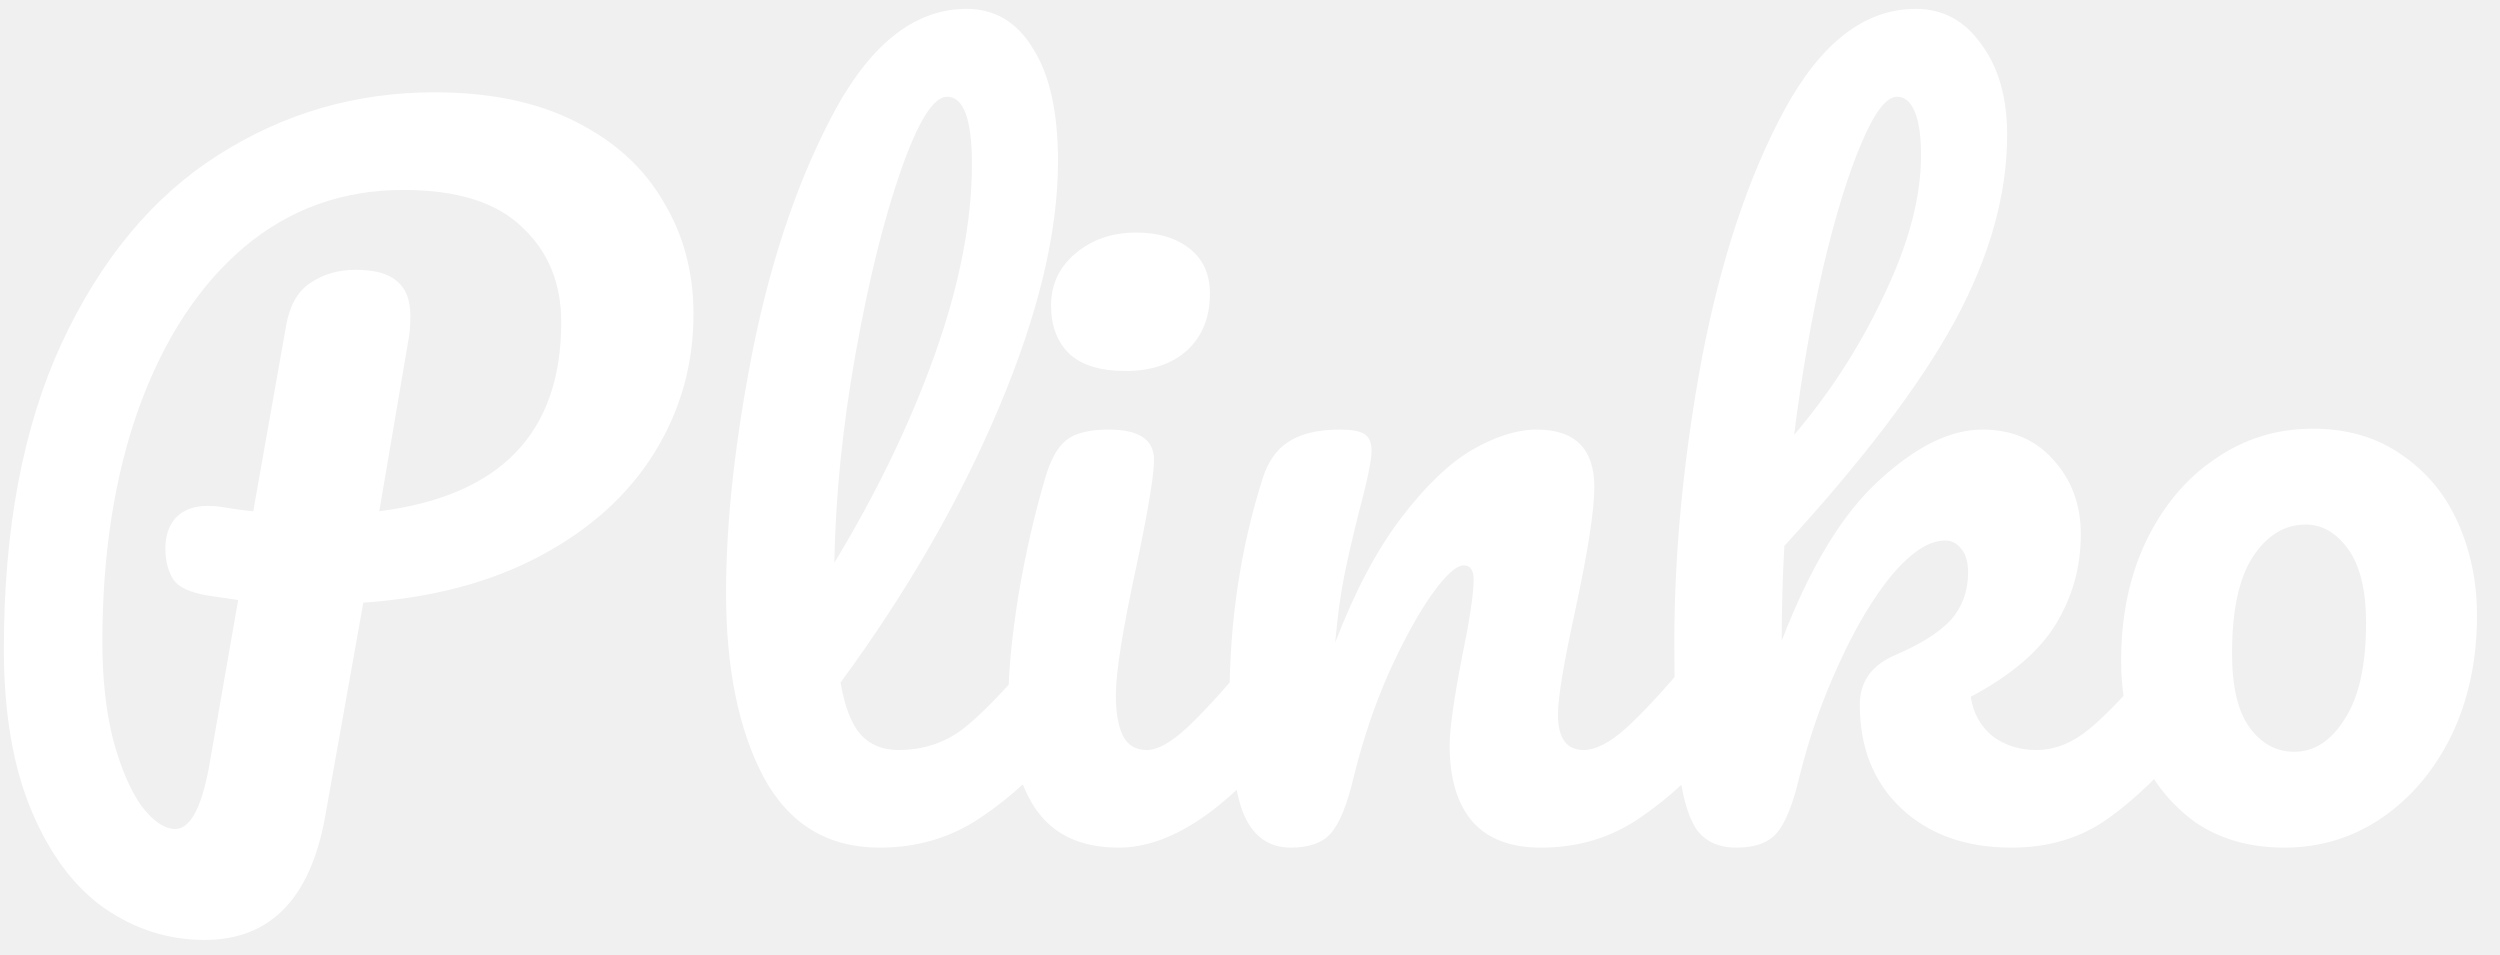
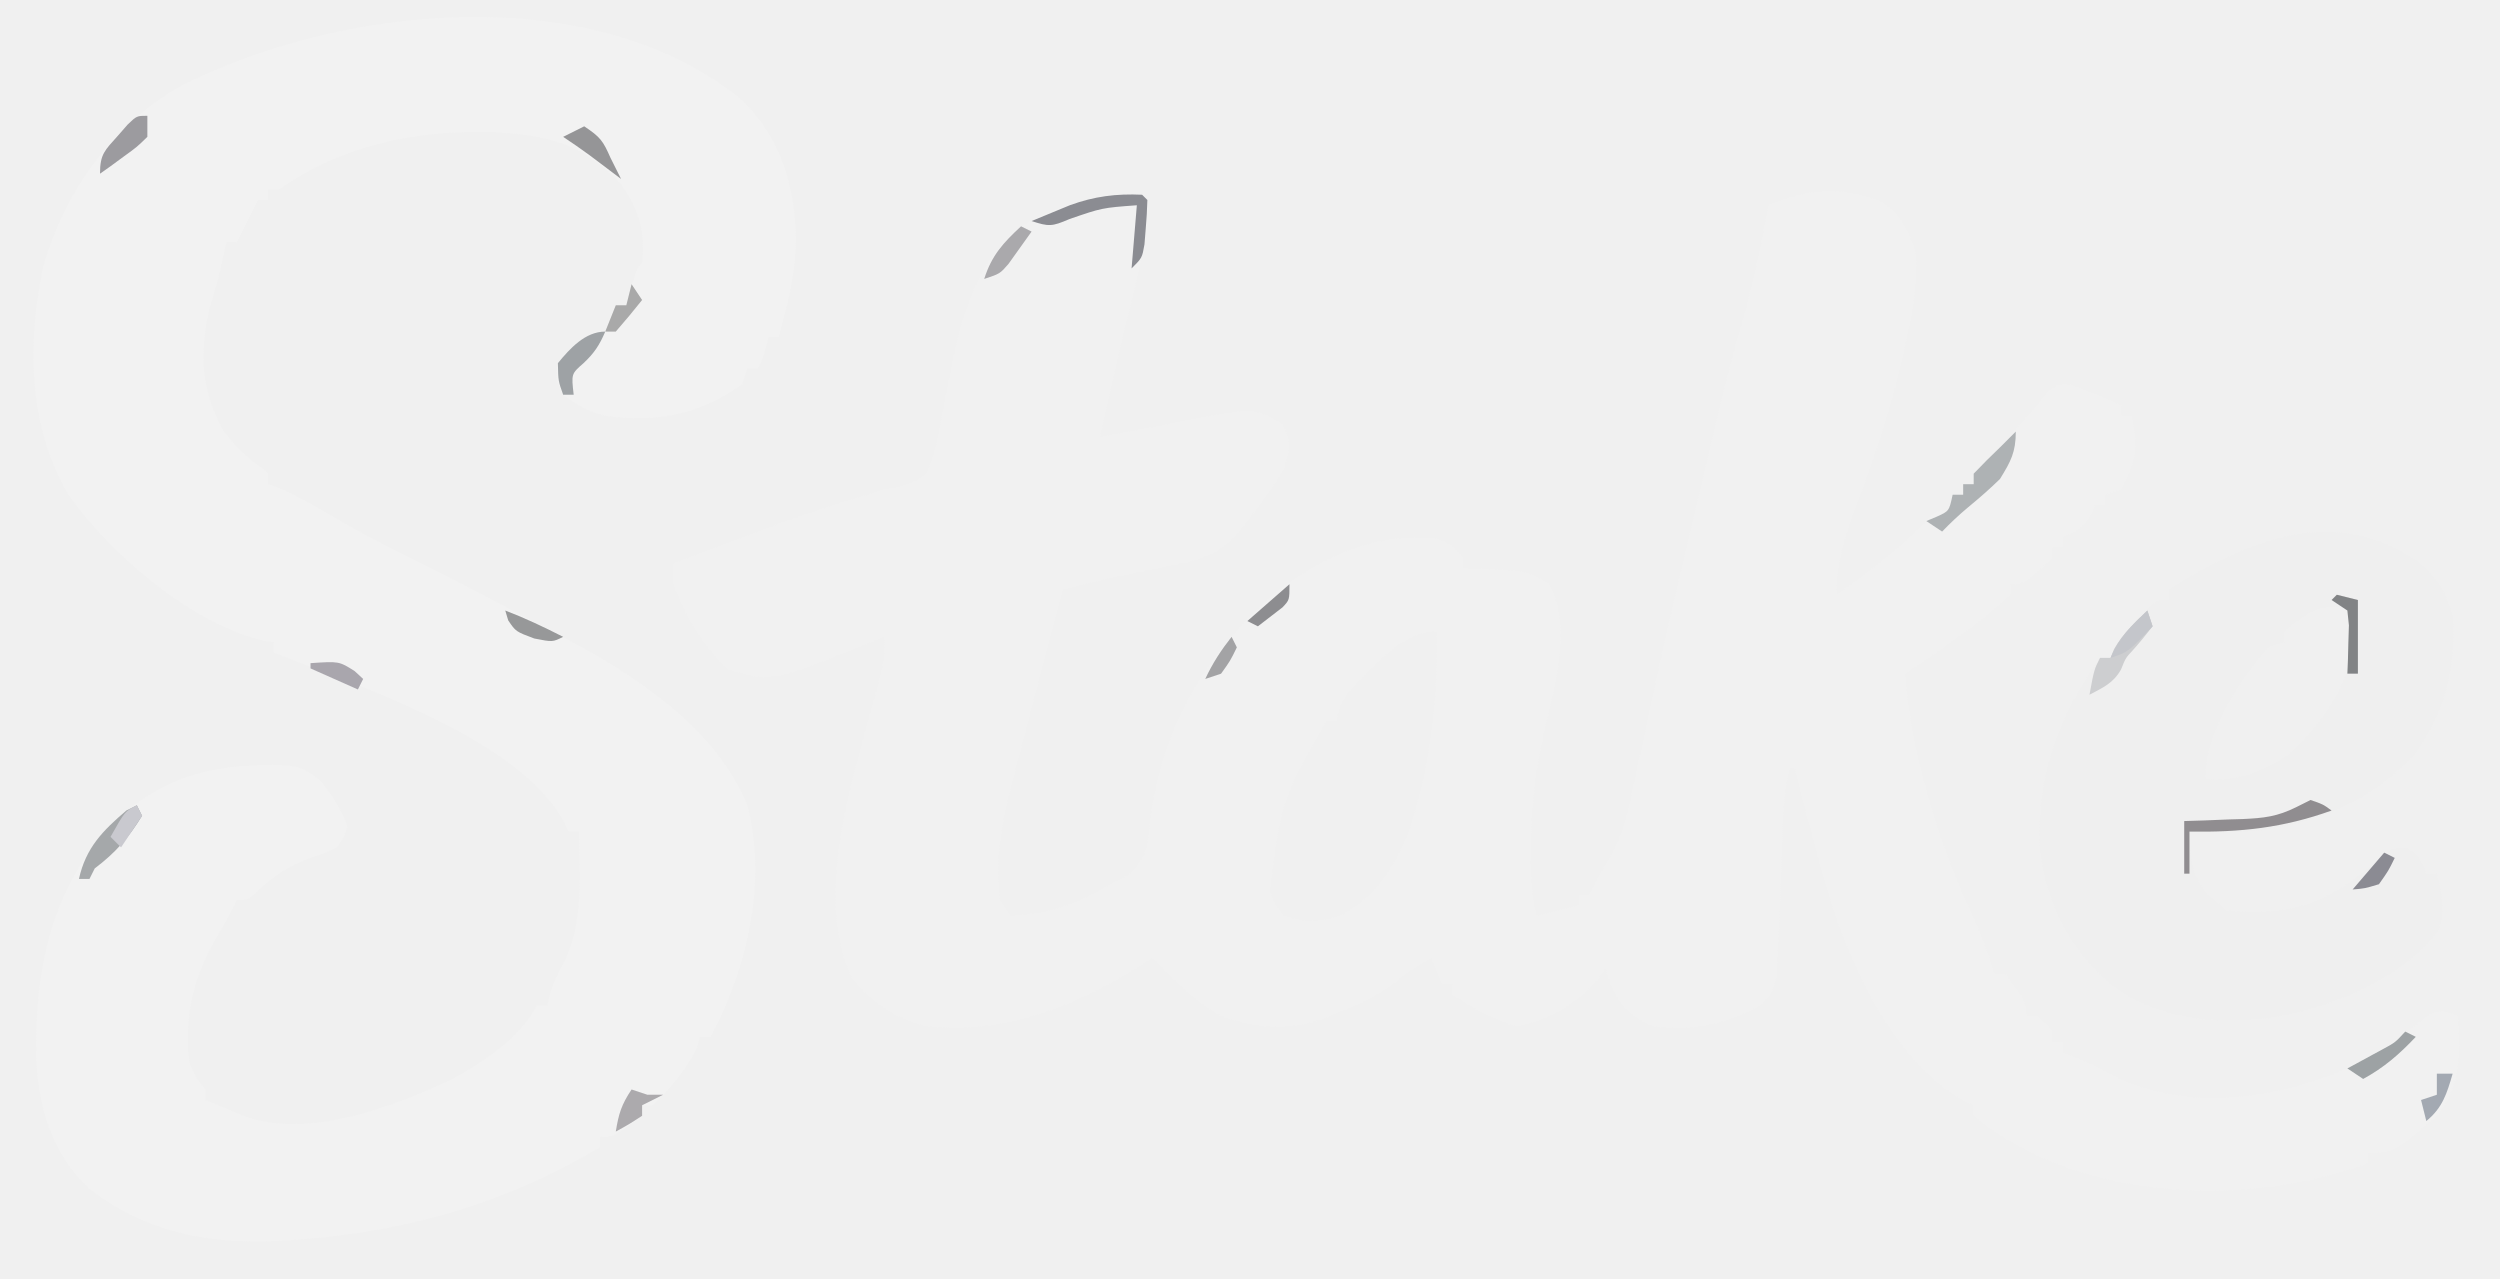
- <svg xmlns="http://www.w3.org/2000/svg" width="338" height="129" fill="none">
-   <g clip-path="url(#A)">
-     <path d="M93.76 42.48c0 6.8-1.76 13.04-5.28 18.72s-8.64 10.32-15.36 13.92-14.72 5.72-24 6.36l-5.16 28.92c-2 11.12-7.44 16.68-16.32 16.68-4.88 0-9.4-1.44-13.56-4.32-4.08-2.88-7.36-7.28-9.84-13.2S.52 96.36.52 87.72c0-16.24 2.6-30 7.8-41.28C13.6 35.08 20.64 26.6 29.44 21c8.88-5.68 18.64-8.52 29.28-8.52 7.52 0 13.88 1.32 19.08 3.96 5.28 2.64 9.24 6.24 11.88 10.8 2.72 4.48 4.08 9.56 4.08 15.24zM51.28 69.12c16.4-2.08 24.6-10.6 24.6-25.56 0-5.28-1.76-9.56-5.28-12.84-3.44-3.36-8.8-5.04-16.08-5.04-8.24 0-15.44 2.6-21.6 7.8-6.08 5.2-10.8 12.44-14.16 21.72-3.28 9.2-4.92 19.72-4.92 31.56 0 4.96.48 9.36 1.44 13.2 1.04 3.84 2.32 6.84 3.84 9 1.6 2.08 3.12 3.12 4.56 3.12 2 0 3.52-2.76 4.56-8.28l3.96-22.68-4.08-.6c-2.4-.4-3.96-1.12-4.68-2.16-.72-1.12-1.08-2.52-1.08-4.2 0-1.76.48-3.16 1.44-4.2 1.04-1.04 2.44-1.56 4.2-1.56.8 0 1.4.04 1.8.12 1.92.32 3.4.52 4.44.6l4.44-25.08c.48-2.72 1.56-4.64 3.24-5.76 1.76-1.2 3.8-1.8 6.12-1.8 2.64 0 4.52.52 5.64 1.56 1.2.96 1.8 2.52 1.8 4.68 0 1.28-.08 2.32-.24 3.12l-3.96 23.28zm91.523 18.12c1.04 0 1.84.48 2.4 1.44.64.96.96 2.28.96 3.96 0 3.2-.76 5.68-2.28 7.44-3.44 4.24-7.2 7.72-11.28 10.44-4 2.72-8.56 4.08-13.68 4.08-7.04 0-12.28-3.2-15.72-9.6-3.361-6.4-5.041-14.68-5.041-24.84 0-9.76 1.24-20.88 3.721-33.36 2.56-12.48 6.28-23.2 11.16-32.16 4.96-8.96 10.84-13.44 17.64-13.44 3.84 0 6.84 1.8 9 5.4 2.24 3.52 3.36 8.6 3.36 15.24 0 9.52-2.64 20.56-7.92 33.12s-12.44 25-21.48 37.32c.56 3.28 1.48 5.64 2.76 7.08 1.28 1.36 2.96 2.04 5.04 2.04 3.28 0 6.16-.92 8.64-2.76 2.48-1.92 5.64-5.16 9.48-9.72.96-1.12 2.04-1.68 3.24-1.68zm-14.76-74.16c-1.84 0-3.92 3.32-6.24 9.96s-4.36 14.88-6.12 24.72-2.72 19.28-2.88 28.32c5.68-9.36 10.2-18.72 13.56-28.08 3.36-9.44 5.04-18.04 5.04-25.8 0-6.08-1.12-9.12-3.36-9.12zm24.14 37.08c-3.36 0-5.88-.76-7.56-2.28-1.68-1.6-2.52-3.8-2.52-6.6s1.08-5.12 3.24-6.96c2.24-1.92 5-2.88 8.28-2.88 2.96 0 5.36.72 7.2 2.16s2.76 3.48 2.76 6.12c0 3.2-1.04 5.76-3.12 7.68-2.08 1.84-4.84 2.76-8.28 2.76zm-.96 64.44c-5.2 0-9-1.84-11.4-5.52-2.32-3.68-3.48-8.56-3.48-14.64 0-3.6.44-8.2 1.32-13.8.96-5.68 2.16-10.96 3.6-15.84.72-2.56 1.68-4.32 2.88-5.28s3.12-1.44 5.76-1.44c4.08 0 6.12 1.36 6.12 4.08 0 2-.76 6.64-2.28 13.92-1.92 8.8-2.88 14.76-2.88 17.88 0 2.4.32 4.24.96 5.52s1.72 1.92 3.24 1.92c1.44 0 3.24-1 5.4-3s5.04-5.16 8.64-9.48c.96-1.12 2.04-1.68 3.24-1.68 1.04 0 1.84.48 2.4 1.44.64.96.96 2.28.96 3.96 0 3.2-.76 5.68-2.28 7.44-7.92 9.68-15.32 14.52-22.2 14.52zm23.291 0c-3.04 0-5.2-1.6-6.48-4.8-1.2-3.2-1.8-8.32-1.8-15.36 0-10.4 1.48-20.28 4.44-29.64.72-2.32 1.88-4 3.48-5.04 1.68-1.12 4-1.68 6.96-1.68 1.6 0 2.72.2 3.36.6s.96 1.16.96 2.28c0 1.28-.6 4.16-1.8 8.64-.8 3.2-1.44 6-1.92 8.4s-.88 5.36-1.2 8.88c2.64-6.88 5.6-12.48 8.88-16.8s6.48-7.4 9.6-9.24c3.2-1.84 6.12-2.76 8.76-2.76 5.2 0 7.8 2.6 7.8 7.8 0 3.12-.88 8.76-2.64 16.92-1.52 6.96-2.28 11.56-2.28 13.8 0 3.2 1.16 4.8 3.48 4.8 1.6 0 3.48-.96 5.64-2.88 2.24-2 5.2-5.2 8.88-9.6.96-1.12 2.04-1.68 3.24-1.68 1.04 0 1.84.48 2.4 1.44.64.96.96 2.28.96 3.96 0 3.2-.76 5.68-2.28 7.44-3.44 4.24-7.16 7.72-11.16 10.44-3.92 2.72-8.4 4.08-13.44 4.08-4.08 0-7.16-1.16-9.24-3.48-2.08-2.4-3.12-5.84-3.12-10.32 0-2.24.56-6.24 1.68-12 1.04-5.04 1.56-8.52 1.56-10.44 0-1.28-.44-1.92-1.32-1.92-1.04 0-2.52 1.36-4.44 4.08-1.84 2.64-3.76 6.16-5.76 10.56-1.92 4.4-3.48 9.04-4.68 13.92-.88 3.76-1.92 6.32-3.12 7.68-1.12 1.28-2.92 1.92-5.4 1.92zm120.372-27.36c1.04 0 1.84.48 2.4 1.44.64.96.96 2.28.96 3.96 0 3.2-.76 5.68-2.28 7.44-3.6 4.4-7.24 7.92-10.92 10.56s-8.04 3.96-13.08 3.96c-6.16 0-11.12-1.76-14.88-5.28s-5.64-8.2-5.64-14.04c0-3.12 1.6-5.36 4.8-6.72 3.52-1.52 6.04-3.12 7.56-4.8 1.52-1.76 2.28-3.88 2.28-6.36 0-1.44-.32-2.52-.96-3.24-.56-.72-1.28-1.08-2.16-1.08-2.16 0-4.56 1.56-7.2 4.68-2.56 3.12-4.96 7.16-7.2 12.12a84.69 84.69 0 0 0-5.28 15.12c-.88 3.76-1.92 6.32-3.12 7.68-1.12 1.28-2.92 1.92-5.4 1.92s-4.32-.88-5.52-2.64c-1.12-1.84-1.88-4.64-2.28-8.4s-.6-9.28-.6-16.56c0-12.32 1.24-25.16 3.72-38.52 2.56-13.36 6.28-24.56 11.16-33.6 4.96-9.12 10.88-13.68 17.76-13.68 3.68 0 6.64 1.6 8.88 4.8 2.32 3.12 3.48 7.2 3.48 12.24 0 8.08-2.36 16.48-7.08 25.2-4.72 8.64-12.4 18.76-23.04 30.36-.24 4.16-.36 8.44-.36 12.84 3.84-10 8.24-17.24 13.2-21.72 4.96-4.56 9.6-6.84 13.92-6.84 4 0 7.2 1.36 9.6 4.08 2.48 2.72 3.72 6.08 3.72 10.08 0 4.4-1.12 8.44-3.36 12.12s-6.08 6.96-11.52 9.84c.32 2.16 1.28 3.92 2.88 5.28 1.68 1.28 3.68 1.92 6 1.92 2.48 0 4.88-.96 7.2-2.88s5.36-5.12 9.12-9.6c.96-1.12 2.04-1.68 3.24-1.68zm-38.4-74.16c-1.44 0-3.04 2.08-4.8 6.24-1.76 4.08-3.48 9.64-5.16 16.68-1.6 6.96-2.92 14.56-3.96 22.8 4.96-5.84 9.04-12.2 12.24-19.08 3.28-6.88 4.92-13.12 4.92-18.72 0-2.56-.28-4.52-.84-5.88s-1.36-2.04-2.4-2.04zm52.367 101.52c-4.72 0-8.76-1.16-12.12-3.48-3.28-2.4-5.76-5.52-7.44-9.36s-2.521-7.96-2.521-12.36c0-6.08 1.121-11.48 3.361-16.2 2.32-4.8 5.44-8.52 9.36-11.16 3.92-2.72 8.32-4.08 13.2-4.08 4.72 0 8.76 1.2 12.12 3.6 3.36 2.32 5.88 5.4 7.56 9.24s2.52 7.96 2.52 12.36c0 6.08-1.16 11.52-3.48 16.32-2.32 4.72-5.48 8.44-9.48 11.16-3.92 2.64-8.28 3.96-13.08 3.96zm1.32-12.96c2.72 0 5-1.48 6.84-4.44 1.92-2.96 2.88-7.28 2.88-12.96 0-4.4-.8-7.72-2.4-9.96s-3.52-3.36-5.76-3.36c-2.88 0-5.28 1.48-7.2 4.44-1.84 2.88-2.76 7.2-2.76 12.96 0 4.56.8 7.92 2.4 10.08s3.6 3.24 6 3.24z" fill="#fff" />
-   </g>
-   <defs>
-     <clipPath id="A">
-       <path fill="#fff" d="M0 0h338v129H0z" />
-     </clipPath>
-   </defs>
+ <svg xmlns="http://www.w3.org/2000/svg" version="1.1" width="475" height="243">
+   <path d="M0 0 C3.88 2.586 5.179 5.411 6.625 9.75 C7.004 16.318 5.895 22.126 4.375 28.5 C4.148 29.472 3.922 30.444 3.688 31.446 C1.537 40.475 -1.356 49.081 -4.648 57.746 C-6.702 63.411 -8.602 68.669 -8.375 74.75 C-2.069 70.184 4.053 65.743 9.32 59.965 C10.625 58.75 10.625 58.75 12.625 58.75 C12.955 57.76 13.285 56.77 13.625 55.75 C14.285 55.75 14.945 55.75 15.625 55.75 C15.625 55.09 15.625 54.43 15.625 53.75 C16.285 53.75 16.945 53.75 17.625 53.75 C17.625 53.09 17.625 52.43 17.625 51.75 C18.754 50.587 19.891 49.43 21.062 48.309 C22.866 46.509 24.522 44.615 26.188 42.688 C26.784 42.007 27.381 41.326 27.996 40.625 C29.267 39.162 30.513 37.679 31.75 36.188 C33.625 34.75 33.625 34.75 35.938 34.812 C39.254 35.969 42.423 37.306 45.625 38.75 C45.625 39.41 45.625 40.07 45.625 40.75 C46.285 40.75 46.945 40.75 47.625 40.75 C48.947 46.637 48.499 49.618 45.625 54.75 C44.14 55.245 44.14 55.245 42.625 55.75 C42.625 56.41 42.625 57.07 42.625 57.75 C41.965 57.75 41.305 57.75 40.625 57.75 C40.254 58.678 40.254 58.678 39.875 59.625 C38.419 62.101 37.247 62.701 34.625 63.75 C34.625 64.41 34.625 65.07 34.625 65.75 C33.965 65.75 33.305 65.75 32.625 65.75 C32.625 66.41 32.625 67.07 32.625 67.75 C27.149 72.75 27.149 72.75 24.625 72.75 C24.625 73.41 24.625 74.07 24.625 74.75 C18.525 80.395 11.482 85.081 4.625 89.75 C5.113 97.352 6.58 104.422 8.625 111.75 C8.902 112.77 9.179 113.789 9.465 114.84 C11.497 121.894 14.129 128.525 17.163 135.194 C18.889 138.991 20.382 142.768 21.625 146.75 C22.285 146.75 22.945 146.75 23.625 146.75 C27.625 152.162 27.625 152.162 27.625 154.75 C28.285 154.75 28.945 154.75 29.625 154.75 C31.25 156.125 31.25 156.125 32.625 157.75 C32.625 158.41 32.625 159.07 32.625 159.75 C33.285 159.75 33.945 159.75 34.625 159.75 C34.625 160.41 34.625 161.07 34.625 161.75 C35.285 161.998 35.945 162.245 36.625 162.5 C39.644 163.758 42.486 165.207 45.367 166.75 C58.035 172.361 72.433 170.82 85.129 166.172 C92.213 163.291 97.982 159.742 103.801 154.789 C105.625 153.75 105.625 153.75 107.855 154.086 C108.439 154.305 109.023 154.524 109.625 154.75 C110.092 161.814 110.331 168.079 105.625 173.75 C97.463 180.75 97.463 180.75 92.625 180.75 C92.625 181.41 92.625 182.07 92.625 182.75 C72.579 189.978 48.824 190.049 29.297 181.148 C25.214 179.011 21.129 176.768 17.625 173.75 C17.625 173.09 17.625 172.43 17.625 171.75 C17.041 171.487 16.457 171.224 15.855 170.953 C2.727 163.871 -5.847 145.232 -9.938 131.68 C-12.26 123.747 -14.403 115.776 -16.375 107.75 C-16.705 107.75 -17.035 107.75 -17.375 107.75 C-18.194 111.381 -18.543 114.82 -18.656 118.539 C-18.694 119.646 -18.731 120.754 -18.77 121.895 C-18.804 123.043 -18.839 124.192 -18.875 125.375 C-19.076 131.886 -19.291 138.395 -19.742 144.895 C-19.8 145.759 -19.858 146.624 -19.917 147.515 C-20.443 150.081 -21.077 151.065 -23 152.812 C-29.489 156.538 -35.972 157.715 -43.375 156.75 C-47.524 154.864 -49.45 153.089 -51.25 149 C-51.621 147.928 -51.992 146.855 -52.375 145.75 C-52.849 146.472 -53.324 147.194 -53.812 147.938 C-57.716 152.222 -63.479 156.026 -69.375 156.75 C-71.629 156.043 -71.629 156.043 -73.938 154.938 C-74.702 154.58 -75.466 154.223 -76.254 153.855 C-78.375 152.75 -78.375 152.75 -81.375 150.75 C-81.375 150.09 -81.375 149.43 -81.375 148.75 C-82.035 148.75 -82.695 148.75 -83.375 148.75 C-84.365 146.275 -84.365 146.275 -85.375 143.75 C-87.975 145.236 -90.318 146.701 -92.594 148.656 C-95.766 151.045 -99.026 152.549 -102.688 154 C-103.626 154.402 -103.626 154.402 -104.584 154.812 C-111.564 157.619 -118.052 157.431 -125.133 154.871 C-130.367 152.254 -134.295 147.855 -138.375 143.75 C-139.249 144.313 -139.249 144.313 -140.141 144.887 C-153.044 152.941 -165.988 158.276 -181.375 156.75 C-187.193 155.169 -191.562 152.487 -195.375 147.75 C-203.684 131.338 -193.995 105.687 -189.855 89.105 C-189.242 86.497 -189.242 86.497 -189.375 82.75 C-190.916 83.382 -190.916 83.382 -192.488 84.027 C-210.992 91.425 -210.992 91.425 -219.188 88.875 C-223.799 84.395 -227.331 78.852 -229.375 72.75 C-229.375 71.43 -229.375 70.11 -229.375 68.75 C-224.722 66.998 -220.067 65.251 -215.409 63.511 C-213.712 62.876 -212.016 62.239 -210.32 61.602 C-204.479 59.435 -198.587 57.546 -192.613 55.777 C-191.545 55.438 -190.476 55.099 -189.375 54.75 C-188.694 54.633 -188.014 54.517 -187.313 54.396 C-184.876 53.832 -183.358 53.292 -181.375 51.75 C-179.574 47.773 -178.924 43.659 -178.188 39.375 C-177.709 37.004 -177.225 34.634 -176.734 32.266 C-176.506 31.133 -176.277 30.001 -176.041 28.834 C-174.077 19.738 -170.97 10.623 -163.375 4.75 C-156.198 0.653 -148.668 -1.468 -140.375 -1.25 C-139.88 -0.755 -139.88 -0.755 -139.375 -0.25 C-139.425 6.362 -140.713 12.647 -142.41 19.004 C-143.734 24.146 -144.895 29.321 -146.062 34.5 C-146.289 35.502 -146.516 36.504 -146.749 37.536 C-147.292 39.941 -147.834 42.345 -148.375 44.75 C-141.301 43.484 -141.301 43.484 -134.246 42.117 C-119.16 39.066 -119.16 39.066 -113.688 42.375 C-111.854 45.692 -112.376 47.103 -113.375 50.75 C-114.934 53.5 -116.778 55.985 -118.688 58.5 C-119.417 59.507 -119.417 59.507 -120.162 60.535 C-123.784 65.4 -126.599 67.545 -132.641 68.75 C-133.449 68.915 -134.257 69.08 -135.09 69.25 C-135.926 69.415 -136.763 69.58 -137.625 69.75 C-143.584 70.947 -149.489 72.231 -155.375 73.75 C-156.519 78.026 -157.66 82.303 -158.798 86.581 C-159.171 87.985 -159.546 89.39 -159.921 90.794 C-160.997 94.823 -162.055 98.856 -163.095 102.894 C-163.45 104.263 -163.811 105.631 -164.177 106.997 C-166.441 115.463 -168.599 123.916 -167.375 132.75 C-166.715 133.74 -166.055 134.73 -165.375 135.75 C-157.985 135.392 -152.731 133.499 -146.375 129.75 C-145.318 129.21 -144.261 128.67 -143.172 128.113 C-139.283 124.827 -139.276 122.135 -138.812 117.25 C-136.48 99.552 -127.982 85.326 -114.375 73.75 C-105.293 67.244 -95.578 62.758 -84.25 64.133 C-81.947 64.891 -80.876 65.864 -79.375 67.75 C-79.375 68.41 -79.375 69.07 -79.375 69.75 C-78.054 69.771 -78.054 69.771 -76.707 69.793 C-67.39 70.176 -67.39 70.176 -63.062 72.625 C-58.22 81.593 -62.463 93.32 -64.402 102.762 C-65.791 109.674 -66.515 116.366 -66.5 123.438 C-66.503 124.699 -66.505 125.961 -66.508 127.262 C-66.395 130.235 -66.07 132.867 -65.375 135.75 C-62.735 135.09 -60.095 134.43 -57.375 133.75 C-57.375 133.09 -57.375 132.43 -57.375 131.75 C-56.715 131.75 -56.055 131.75 -55.375 131.75 C-55.004 130.977 -55.004 130.977 -54.625 130.188 C-53.375 127.75 -53.375 127.75 -51.413 124.558 C-49.345 120.94 -48.375 117.481 -47.516 113.387 C-47.365 112.69 -47.215 111.993 -47.06 111.274 C-46.739 109.777 -46.423 108.278 -46.111 106.778 C-45.446 103.577 -44.756 100.382 -44.066 97.187 C-43.708 95.528 -43.351 93.869 -42.995 92.21 C-41.152 83.634 -39.152 75.097 -37.125 66.562 C-36.805 65.211 -36.485 63.86 -36.165 62.509 C-35.55 59.914 -34.934 57.319 -34.316 54.725 C-33.65 51.92 -32.993 49.114 -32.342 46.307 C-30.651 39.032 -28.919 31.792 -26.812 24.625 C-24.553 16.736 -22.84 8.824 -21.375 0.75 C-13.667 -2.475 -7.873 -2.916 0 0 Z M-100.52 92.531 C-102.345 94.714 -102.99 95.973 -103.375 98.75 C-104.035 98.75 -104.695 98.75 -105.375 98.75 C-113.967 114.016 -113.967 114.016 -116.074 130.977 C-115.445 133.163 -115.445 133.163 -113.375 135.75 C-109.338 137.147 -106.982 136.913 -102.875 135.812 C-96.053 132.355 -92.379 126.506 -89.625 119.562 C-85.661 107.448 -84.131 94.461 -84.375 81.75 C-91.123 81.75 -95.998 88.108 -100.52 92.531 Z " fill="#F1F1F1" transform="translate(357.375,38.25)" />
+   <path d="M0 0 C7.525 7.41 10.036 16.247 10.293 26.512 C10.201 31.551 9.359 36.162 8.043 41.012 C7.708 42.345 7.374 43.678 7.043 45.012 C6.383 45.012 5.723 45.012 5.043 45.012 C4.899 45.63 4.754 46.249 4.605 46.887 C4.043 49.012 4.043 49.012 3.043 51.012 C2.383 51.012 1.723 51.012 1.043 51.012 C0.713 52.002 0.383 52.992 0.043 54.012 C-8.037 59.827 -16.198 61.384 -25.957 60.012 C-29.407 59.089 -31.015 58.204 -33.957 56.012 C-35.395 53.137 -35.395 53.137 -34.957 50.012 C-32.911 47.592 -30.643 45.691 -27.957 44.012 C-27.297 44.012 -26.637 44.012 -25.957 44.012 C-25.297 42.362 -24.637 40.712 -23.957 39.012 C-23.297 39.012 -22.637 39.012 -21.957 39.012 C-21.493 37.31 -21.493 37.31 -21.02 35.574 C-19.957 32.012 -19.957 32.012 -18.957 31.012 C-18.344 25.009 -19.549 20.866 -22.957 16.012 C-30.104 8.256 -36.916 6.691 -47.25 6.117 C-61.899 5.7 -75.811 8.51 -87.957 17.012 C-88.617 17.012 -89.277 17.012 -89.957 17.012 C-89.957 17.672 -89.957 18.332 -89.957 19.012 C-90.617 19.012 -91.277 19.012 -91.957 19.012 C-92.246 19.589 -92.535 20.167 -92.832 20.762 C-93.874 22.845 -94.915 24.928 -95.957 27.012 C-96.617 27.012 -97.277 27.012 -97.957 27.012 C-98.139 27.864 -98.139 27.864 -98.324 28.734 C-99.107 32.342 -99.893 35.823 -101.082 39.324 C-103.091 47.79 -102.824 55.15 -98.535 62.816 C-96.475 65.683 -94.15 67.774 -91.312 69.855 C-90.642 70.428 -90.642 70.428 -89.957 71.012 C-89.957 71.672 -89.957 72.332 -89.957 73.012 C-89.262 73.267 -88.567 73.522 -87.852 73.785 C-84.602 75.162 -81.685 76.843 -78.645 78.637 C-73.562 81.594 -68.419 84.351 -63.145 86.949 C-55.289 90.82 -47.545 94.879 -39.827 99.017 C-38.204 99.88 -36.57 100.723 -34.934 101.562 C-20.971 108.83 -5.129 118.912 1.043 134.012 C4.845 148.568 1.04 165.018 -5.957 178.012 C-6.617 178.012 -7.277 178.012 -7.957 178.012 C-8.235 179.002 -8.235 179.002 -8.52 180.012 C-10.565 184.281 -13.529 187.753 -16.957 191.012 C-17.617 191.012 -18.277 191.012 -18.957 191.012 C-18.957 191.672 -18.957 192.332 -18.957 193.012 C-24.369 197.012 -24.369 197.012 -26.957 197.012 C-26.957 197.672 -26.957 198.332 -26.957 199.012 C-44.596 209.353 -62.362 214.718 -82.645 216.387 C-83.761 216.484 -84.877 216.581 -86.026 216.681 C-100.127 217.656 -112.895 215.589 -124.168 206.719 C-131.109 200.096 -133.669 191.452 -134.086 182.129 C-134.386 165.506 -131.417 150.431 -119.992 137.848 C-111.678 129.819 -102.934 126.608 -91.52 126.387 C-90.75 126.364 -89.981 126.34 -89.188 126.316 C-85.011 126.375 -83.404 126.651 -80.043 129.359 C-77.82 132.186 -76.183 134.623 -74.957 138.012 C-75.598 140.078 -75.598 140.078 -76.957 142.012 C-79.094 143.066 -79.094 143.066 -81.645 143.887 C-86.156 145.519 -89.156 147.513 -92.582 150.84 C-93.957 152.012 -93.957 152.012 -95.957 152.012 C-96.235 152.584 -96.514 153.156 -96.801 153.746 C-97.939 155.976 -99.186 158.106 -100.457 160.262 C-104.459 167.498 -105.94 174.731 -104.957 183.012 C-103.606 185.937 -103.606 185.937 -101.957 188.012 C-101.957 188.672 -101.957 189.332 -101.957 190.012 C-100.874 190.445 -100.874 190.445 -99.77 190.887 C-98.036 191.58 -96.312 192.298 -94.605 193.055 C-82.432 197.454 -66.631 191.417 -55.457 186.262 C-49.458 183.049 -42.08 178.258 -38.957 172.012 C-38.297 172.012 -37.637 172.012 -36.957 172.012 C-36.833 171.43 -36.71 170.849 -36.582 170.25 C-35.952 167.993 -35.089 166.243 -33.957 164.199 C-29.959 156.276 -30.849 147.685 -30.957 139.012 C-31.617 139.012 -32.277 139.012 -32.957 139.012 C-33.359 138.118 -33.359 138.118 -33.77 137.207 C-42.398 121.255 -73.118 111.214 -88.957 105.012 C-88.957 104.352 -88.957 103.692 -88.957 103.012 C-89.648 102.916 -90.339 102.821 -91.051 102.723 C-104.712 99.381 -120.036 86.309 -127.957 75.012 C-135.581 62.039 -135.854 46.411 -132.77 31.824 C-128.751 17.53 -119.762 4.871 -106.754 -2.57 C-76.156 -18.083 -28.27 -23.066 0 0 Z " fill="#F2F2F2" transform="translate(140.957,18.98828)" />
+   <path d="M0 0 C3.567 2.968 5.249 5.714 6.5 10.25 C7.268 19.774 5.101 28.443 -0.5 36.25 C-8.73 45.588 -20.283 50.289 -32.5 51.25 C-36.175 51.376 -39.826 51.38 -43.5 51.25 C-43.381 56.216 -43.266 59.331 -40 63.25 C-39.175 63.91 -38.35 64.57 -37.5 65.25 C-37.17 65.58 -36.84 65.91 -36.5 66.25 C-24.931 67.3 -18.007 65.278 -9.188 57.938 C-8.387 57.219 -7.586 56.501 -6.762 55.762 C-4.5 54.25 -4.5 54.25 -2.285 54.391 C0.087 55.533 0.569 56.846 1.5 59.25 C2.16 59.25 2.82 59.25 3.5 59.25 C4.423 62.95 5.224 66.504 3.723 70.125 C-3.445 79.536 -17.302 85.038 -28.617 86.711 C-39.493 87.862 -49.53 86.949 -58.5 80.25 C-66.489 73.33 -70.774 64.773 -71.941 54.281 C-72.583 40.852 -68.343 29.145 -60.5 18.25 C-59.84 18.25 -59.18 18.25 -58.5 18.25 C-58.113 17.376 -58.113 17.376 -57.719 16.484 C-56.402 14.07 -54.949 12.433 -53 10.5 C-52.087 9.58 -52.087 9.58 -51.156 8.641 C-49.5 7.25 -49.5 7.25 -47.5 7.25 C-47.5 6.59 -47.5 5.93 -47.5 5.25 C-32.578 -3.921 -16.271 -11.207 0 0 Z M-25.5 13.25 C-25.5 13.91 -25.5 14.57 -25.5 15.25 C-26.49 15.58 -27.48 15.91 -28.5 16.25 C-34.195 22.687 -40.5 32.43 -40.5 41.25 C-34.717 41.843 -30.443 40.043 -25.5 37.25 C-19.549 32.406 -14.113 24.831 -12.5 17.25 C-12.363 14.558 -12.407 11.949 -12.5 9.25 C-17.725 7.128 -21.502 9.887 -25.5 13.25 Z " fill="#EFEFEF" transform="translate(459.5,106.75)" />
+   <path d="M0 0 C0 3.928 -0.929 5.635 -3 9 C-4.944 10.907 -6.961 12.656 -9.062 14.387 C-10.814 15.845 -12.417 17.362 -14 19 C-14.99 18.34 -15.98 17.68 -17 17 C-16.361 16.732 -15.721 16.464 -15.062 16.188 C-12.669 15.113 -12.669 15.113 -12 12 C-11.34 12 -10.68 12 -10 12 C-10 11.34 -10 10.68 -10 10 C-9.34 10 -8.68 10 -8 10 C-8 9.34 -8 8.68 -8 8 C-6.378 6.29 -4.706 4.627 -3 3 C-2.402 2.402 -1.804 1.804 -1.188 1.188 C-0.796 0.796 -0.404 0.404 0 0 Z " fill="#AEB2B4" transform="translate(383,82)" />
+   <path d="M0 0 C2.375 0.812 2.375 0.812 4 2 C-5.137 5.294 -13.312 6.158 -23 6 C-23 8.64 -23 11.28 -23 14 C-23.33 14 -23.66 14 -24 14 C-24 10.7 -24 7.4 -24 4 C-22.77 3.963 -21.54 3.925 -20.273 3.887 C-18.641 3.821 -17.008 3.755 -15.375 3.688 C-14.567 3.665 -13.759 3.642 -12.926 3.619 C-8.89 3.439 -6.342 3.171 -2.664 1.332 C-1.785 0.892 -0.906 0.453 0 0 Z " fill="#908D90" transform="translate(439,152)" />
+   <path d="M0 0 C0.33 0.33 0.66 0.66 1 1 C0.962 2.815 0.845 4.629 0.688 6.438 C0.57 7.921 0.57 7.921 0.449 9.434 C0 12 0 12 -2 14 C-1.67 10.04 -1.34 6.08 -1 2 C-7.614 2.487 -7.614 2.487 -13.812 4.625 C-17.173 6.075 -17.736 6.062 -21 5 C-19.44 4.349 -17.877 3.704 -16.312 3.062 C-15.442 2.703 -14.572 2.343 -13.676 1.973 C-9.072 0.299 -4.895 -0.223 0 0 Z " fill="#8B8C92" transform="translate(217,37)" />
+   <path d="M0 0 C0.33 0.99 0.66 1.98 1 3 C-0.209 4.535 -1.428 6.066 -2.738 7.516 C-4.125 9.01 -4.125 9.01 -5 11.188 C-6.424 13.768 -8.442 14.654 -11 16 C-10.125 11.25 -10.125 11.25 -9 9 C-8.34 9 -7.68 9 -7 9 C-6.773 8.443 -6.546 7.886 -6.312 7.312 C-4.641 4.368 -2.447 2.318 0 0 Z " fill="#CDCED0" transform="translate(408,116)" />
+   <path d="M0 0 C0.33 0.66 0.66 1.32 1 2 C-1.58 6.204 -4.078 9.032 -8 12 C-8.33 12.66 -8.66 13.32 -9 14 C-9.66 14 -10.32 14 -11 14 C-9.7 8.077 -6.47 4.827 -2 1 C-1.34 0.67 -0.68 0.34 0 0 Z " fill="#A5A8AA" transform="translate(26,153)" />
+   <path d="M0 0 C0 1.32 0 2.64 0 4 C-1.969 5.922 -1.969 5.922 -4.5 7.75 C-5.753 8.67 -5.753 8.67 -7.031 9.609 C-7.681 10.068 -8.331 10.527 -9 11 C-9 7.26 -8.066 6.547 -5.625 3.812 C-4.999 3.097 -4.372 2.382 -3.727 1.645 C-2 0 -2 0 0 0 Z " fill="#9C9B9F" transform="translate(28,22)" />
+   <path d="M0 0 C-1.099 2.564 -2.068 4.064 -4.125 6 C-6.456 8.029 -6.456 8.029 -6 12 C-6.66 12 -7.32 12 -8 12 C-8.938 9.375 -8.938 9.375 -9 6 C-6.697 3.191 -3.789 0 0 0 Z " fill="#9EA2A5" transform="translate(115,63)" />
+   <path d="M0 0 C0.66 0.33 1.32 0.66 2 1 C-1.11 4.288 -4.016 6.837 -8 9 C-8.99 8.34 -9.98 7.68 -11 7 C-10.374 6.662 -9.747 6.325 -9.102 5.977 C-8.284 5.531 -7.467 5.085 -6.625 4.625 C-5.407 3.964 -5.407 3.964 -4.164 3.289 C-1.892 2.056 -1.892 2.056 0 0 Z " fill="#9DA2A4" transform="translate(457,196)" />
+   <path d="M0 0 C0.99 0.33 1.98 0.66 3 1 C3.99 1 4.98 1 6 1 C4.02 1.99 4.02 1.99 2 3 C2 3.66 2 4.32 2 5 C-0.5 6.625 -0.5 6.625 -3 8 C-2.453 4.625 -1.945 2.918 0 0 Z " fill="#ACAAAD" transform="translate(120,207)" />
+   <path d="M0 0 C0.66 0.33 1.32 0.66 2 1 C1.072 2.319 0.132 3.63 -0.812 4.938 C-1.596 6.034 -1.596 6.034 -2.395 7.152 C-4 9 -4 9 -7 10 C-5.606 5.565 -3.394 3.126 0 0 Z " fill="#AAA9AC" transform="translate(194,43)" />
+   <path d="M0 0 C1.98 0.495 1.98 0.495 4 1 C4 5.62 4 10.24 4 15 C3.34 15 2.68 15 2 15 C2.035 14.157 2.07 13.314 2.105 12.445 C2.133 11.35 2.16 10.254 2.188 9.125 C2.222 8.034 2.257 6.944 2.293 5.82 C2.148 4.424 2.148 4.424 2 3 C1.01 2.34 0.02 1.68 -1 1 C-0.67 0.67 -0.34 0.34 0 0 Z " fill="#818385" transform="translate(444,113)" />
+   <path d="M0 0 C3.105 2.07 3.572 2.763 5 6 C5.663 7.335 6.329 8.669 7 10 C6.457 9.59 5.915 9.18 5.355 8.758 C4.64 8.219 3.925 7.68 3.188 7.125 C2.48 6.591 1.772 6.058 1.043 5.508 C-0.605 4.292 -2.296 3.136 -4 2 C-2.68 1.34 -1.36 0.68 0 0 Z " fill="#959597" transform="translate(111,24)" />
+   <path d="M0 0 C0.33 0.99 0.66 1.98 1 3 C-3.625 7.875 -3.625 7.875 -7 9 C-5.445 5.183 -2.964 2.808 0 0 Z " fill="#C4C6CB" transform="translate(408,116)" />
+   <path d="M0 0 C0.99 0 1.98 0 3 0 C1.909 3.775 1.092 6.47 -2 9 C-2.33 7.68 -2.66 6.36 -3 5 C-2.01 4.67 -1.02 4.34 0 4 C0 2.68 0 1.36 0 0 Z " fill="#A3A9B2" transform="translate(463,204)" />
+   <path d="M0 0 C3.791 1.45 7.387 3.152 11 5 C9 6 9 6 5.5 5.312 C2 4 2 4 0.562 1.875 C0.377 1.256 0.191 0.637 0 0 Z " fill="#979899" transform="translate(96,116)" />
+   <path d="M0 0 C0.66 0.33 1.32 0.66 2 1 C0.812 3.438 0.812 3.438 -1 6 C-3.688 6.812 -3.688 6.812 -6 7 C-4.02 4.69 -2.04 2.38 0 0 Z " fill="#8B8B93" transform="translate(453,162)" />
+   <path d="M0 0 C0.33 0.66 0.66 1.32 1 2 C-0.98 4.97 -0.98 4.97 -3 8 C-3.66 7.34 -4.32 6.68 -5 6 C-2.25 1.125 -2.25 1.125 0 0 Z " fill="#C9C9CF" transform="translate(26,153)" />
+   <path d="M0 0 C5.415 -0.369 5.415 -0.369 8.375 1.5 C8.911 1.995 9.447 2.49 10 3 C9.67 3.66 9.34 4.32 9 5 C4.545 3.02 4.545 3.02 0 1 C0 0.67 0 0.34 0 0 Z " fill="#A9A6AD" transform="translate(59,126)" />
+   <path d="M0 0 C0 3 0 3 -1.312 4.387 C-2.875 5.591 -4.438 6.796 -6 8 C-6.66 7.67 -7.32 7.34 -8 7 C-5.36 4.69 -2.72 2.38 0 0 Z " fill="#8D8D90" transform="translate(245,111)" />
+   <path d="M0 0 C0.66 0.99 1.32 1.98 2 3 C0.384 5.041 -1.286 7.041 -3 9 C-3.66 9 -4.32 9 -5 9 C-4.34 7.35 -3.68 5.7 -3 4 C-2.34 4 -1.68 4 -1 4 C-0.67 2.68 -0.34 1.36 0 0 Z " fill="#A9A9A9" transform="translate(120,54)" />
+   <path d="M0 0 C0.33 0.66 0.66 1.32 1 2 C-0.25 4.562 -0.25 4.562 -2 7 C-2.99 7.33 -3.98 7.66 -5 8 C-3.628 5.046 -2.011 2.56 0 0 Z " fill="#A3A3A5" transform="translate(234,121)" />
</svg>
